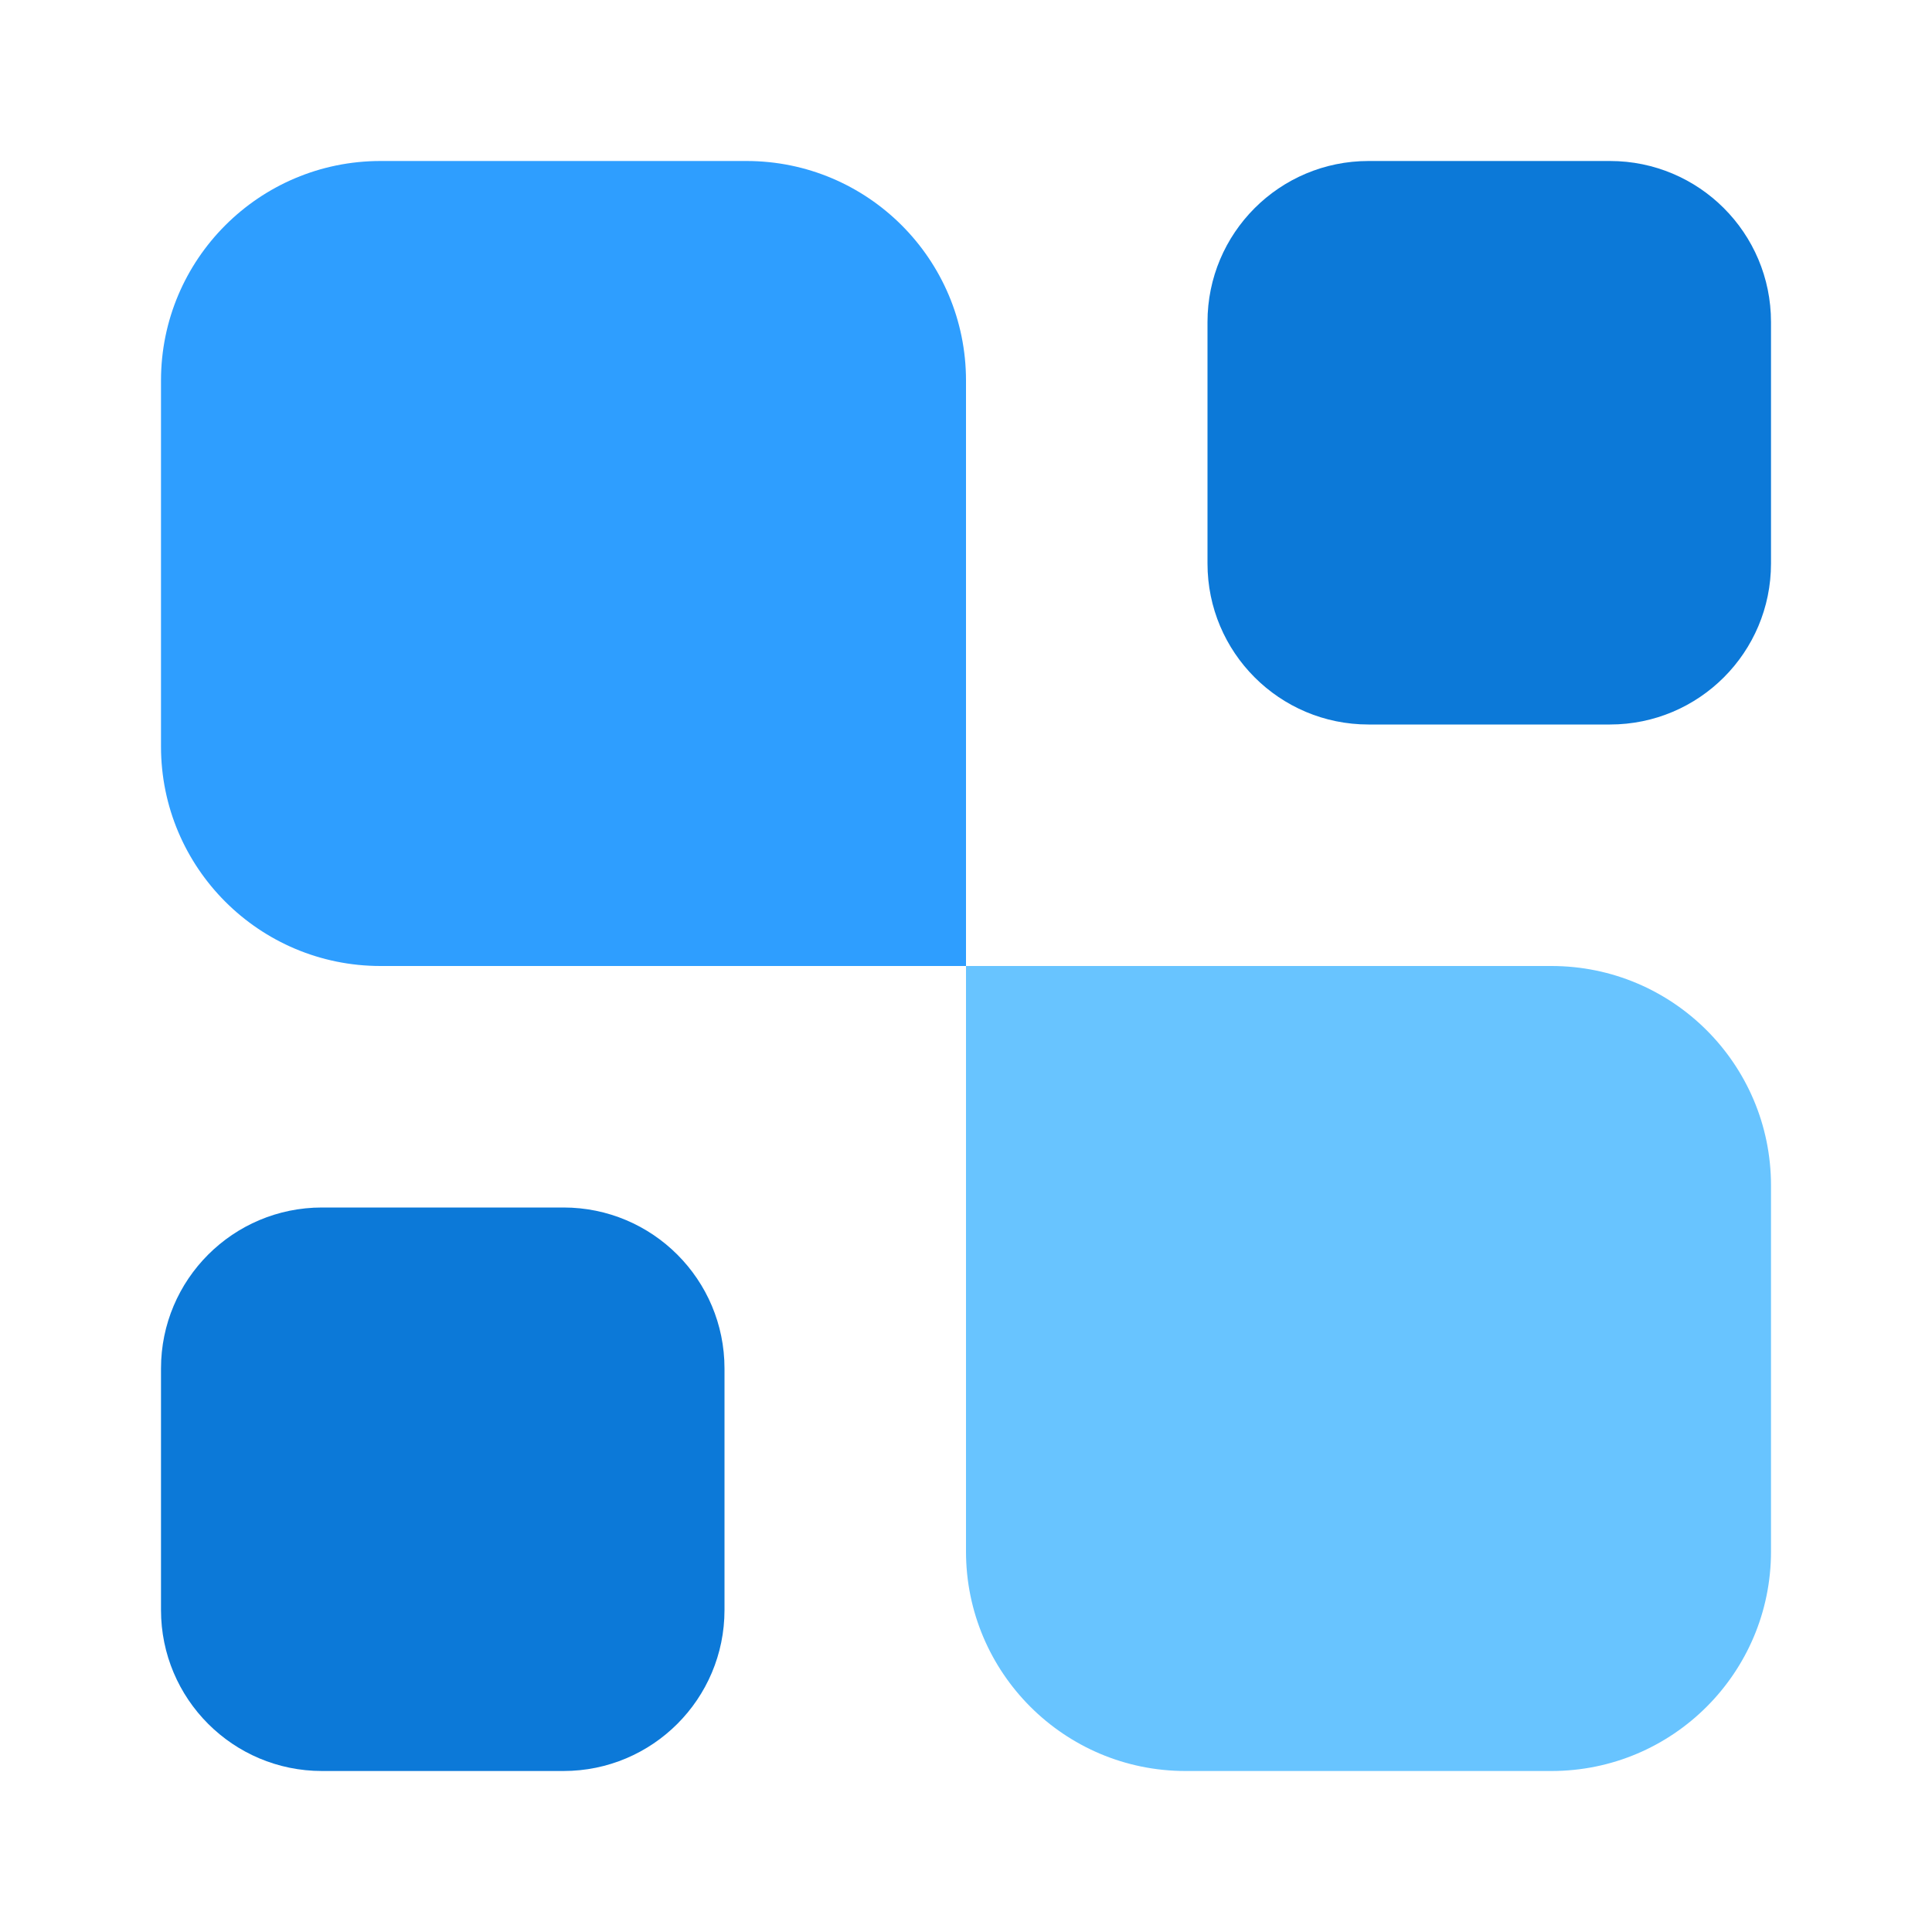
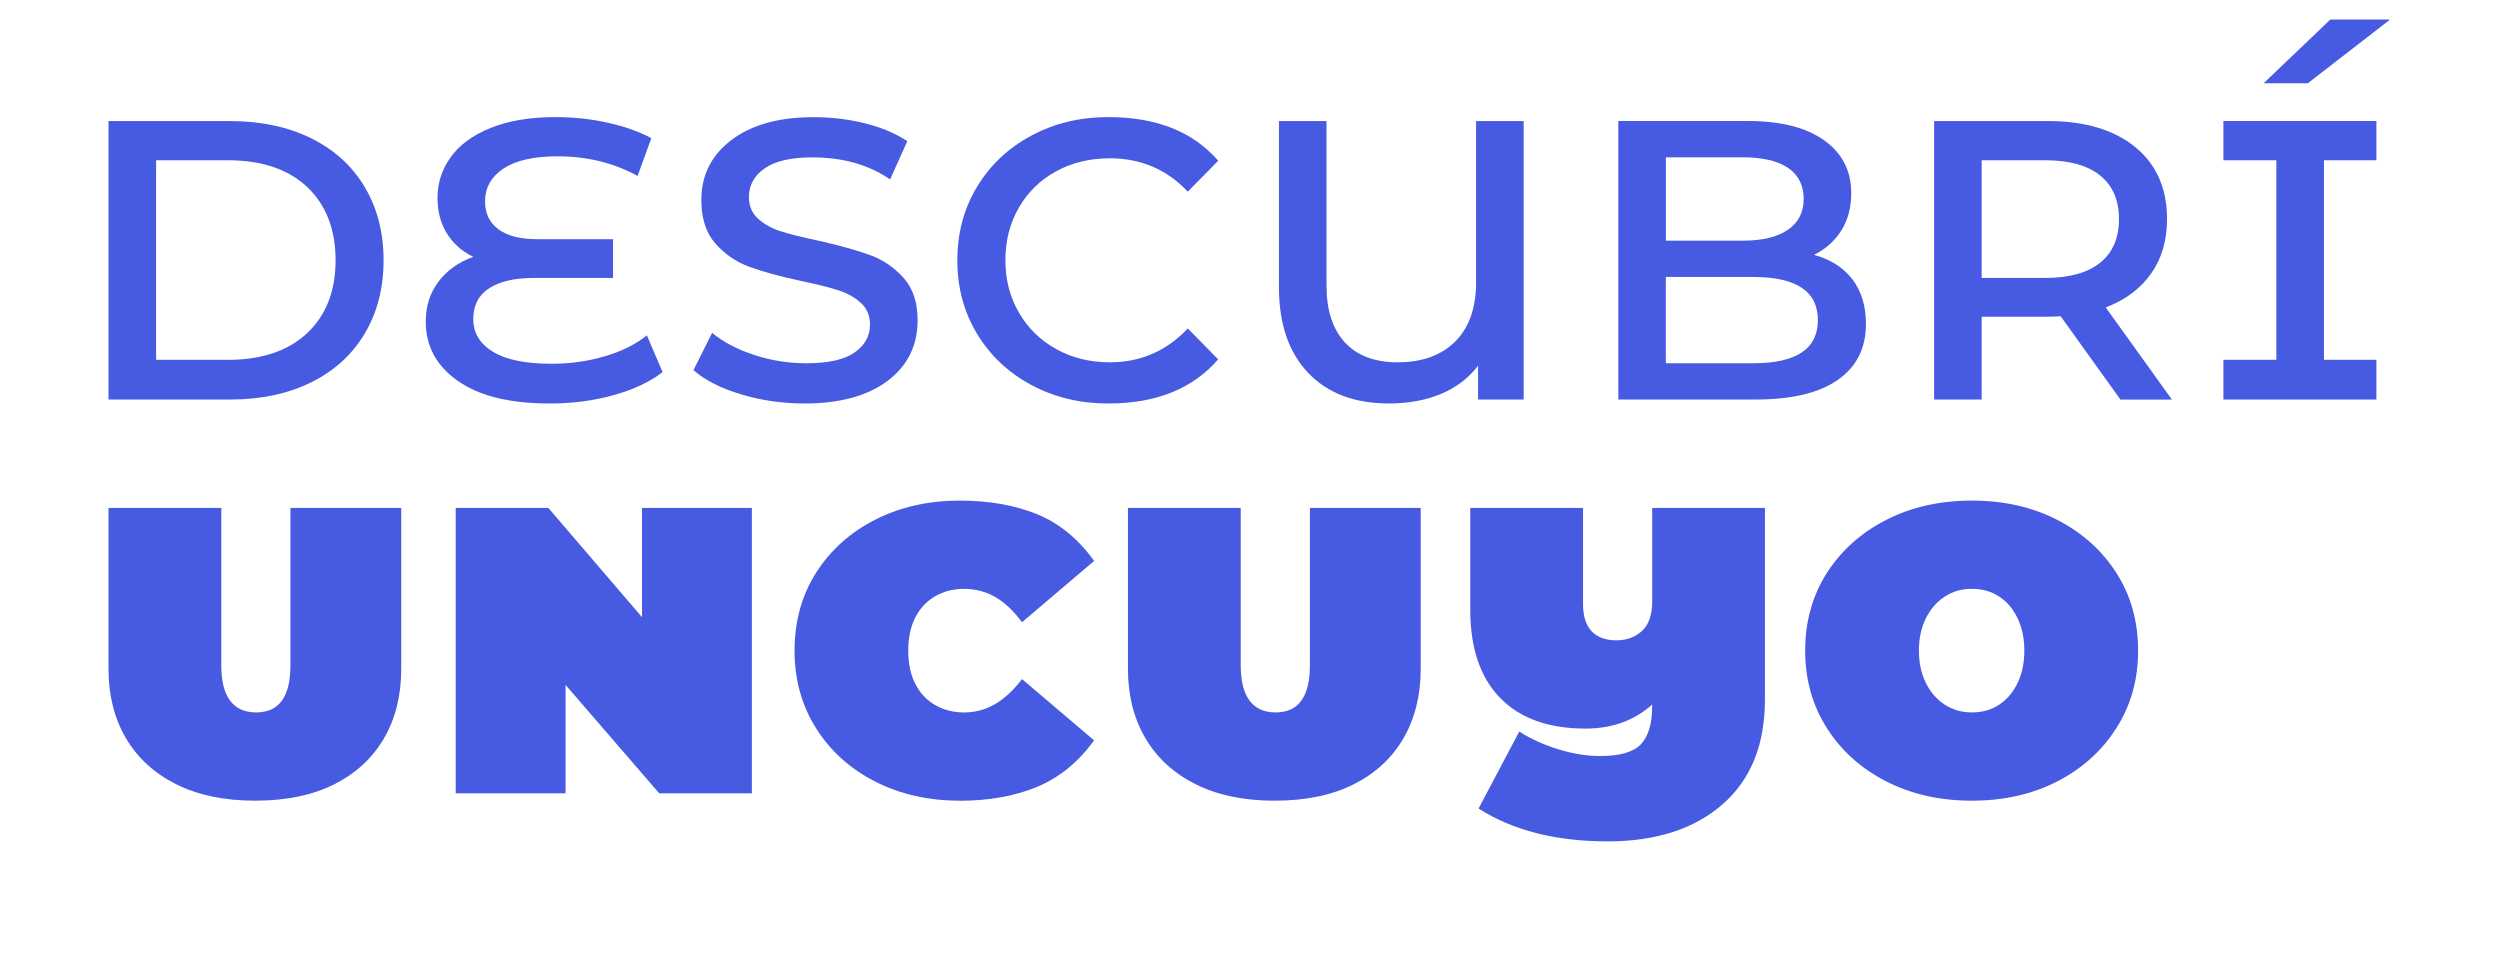
- <svg xmlns="http://www.w3.org/2000/svg" width="24" height="24" viewBox="0 0 24 24" fill="none">
-   <path d="M22 19.273C22 20.779 20.779 22 19.273 22H14.727C13.221 22 12 20.779 12 19.273V12H19.273C20.779 12 22 13.221 22 14.727V19.273Z" fill="#68C4FF" />
-   <path d="M20 2C21.105 2 22 2.895 22 4V7C22 8.105 21.105 9 20 9H17C15.895 9 15 8.105 15 7V4C15 2.895 15.895 2 17 2H20Z" fill="#0C79D8" />
-   <path d="M7 15C8.105 15 9 15.895 9 17V20C9 21.105 8.105 22 7 22H4C2.895 22 2 21.105 2 20V17C2 15.895 2.895 15 4 15H7Z" fill="#0C79D8" />
-   <path d="M12 12H4.727C3.221 12 2 10.779 2 9.273V4.727C2 3.221 3.221 2 4.727 2H9.273C10.779 2 12 3.221 12 4.727V12Z" fill="#2E9EFF" />
+ <svg xmlns="http://www.w3.org/2000/svg" id="Capa_1" version="1.1" viewBox="0 0 754.89 292.28">
+   <defs>
+     <style>
+       .st0 {
+         fill: #475ae2;
+       }
+     </style>
+   </defs>
+   <g>
+     <path class="st0" d="M32.76,36.55h36.57c9.38,0,17.57,1.73,24.58,5.18,7.01,3.46,12.41,8.36,16.21,14.73,3.8,6.37,5.7,13.75,5.7,22.14s-1.9,15.77-5.7,22.14-9.21,11.28-16.21,14.73c-7.01,3.46-15.2,5.18-24.58,5.18h-36.57s0-84.1,0-84.1ZM68.75,108.66c10.27,0,18.26-2.69,23.99-8.07,5.72-5.38,8.59-12.71,8.59-21.99s-2.86-16.75-8.59-22.14c-5.73-5.38-13.72-8.07-23.99-8.07h-21.62v60.26h21.62Z" />
+     <path class="st0" d="M200.08,112.36c-3.85,2.96-8.79,5.28-14.81,6.96-6.02,1.68-12.44,2.52-19.25,2.52-12.04,0-21.3-2.27-27.76-6.81-6.47-4.54-9.7-10.51-9.7-17.92,0-4.64,1.28-8.66,3.85-12.07s6.07-5.9,10.51-7.48c-3.46-1.68-6.12-4.05-8-7.11s-2.81-6.61-2.81-10.66c0-4.54,1.33-8.66,4-12.36,2.66-3.7,6.69-6.64,12.07-8.81,5.38-2.17,11.92-3.26,19.62-3.26,5.43,0,10.68.57,15.77,1.7,5.08,1.14,9.45,2.69,13.1,4.66l-4.15,11.4c-7.21-3.95-15.25-5.92-24.14-5.92-7.21,0-12.66,1.24-16.36,3.7-3.7,2.47-5.55,5.77-5.55,9.92,0,3.65,1.36,6.47,4.07,8.44,2.71,1.98,6.59,2.96,11.62,2.96h22.95v11.7h-23.84c-5.83,0-10.34,1.04-13.55,3.11s-4.81,5.18-4.81,9.33,1.97,7.43,5.92,9.85c3.95,2.42,9.87,3.63,17.77,3.63,5.63,0,11.01-.76,16.14-2.29s9.33-3.63,12.59-6.29l4.74,11.1h.01Z" />
+     <path class="st0" d="M223.84,119.09c-6.17-1.83-10.98-4.27-14.44-7.33l5.63-11.25c3.36,2.76,7.57,4.99,12.66,6.66,5.08,1.68,10.34,2.52,15.77,2.52,6.61,0,11.47-1.08,14.58-3.26,3.11-2.17,4.66-4.98,4.66-8.44,0-2.66-.91-4.83-2.74-6.51s-4.12-2.96-6.88-3.85c-2.77-.89-6.52-1.82-11.25-2.81-6.42-1.38-11.62-2.81-15.62-4.29s-7.4-3.82-10.22-7.03c-2.81-3.21-4.22-7.58-4.22-13.1,0-7.5,3.04-13.55,9.11-18.14s14.34-6.88,24.8-6.88c5.33,0,10.49.62,15.47,1.85,4.98,1.23,9.25,3.04,12.81,5.4l-5.18,11.55c-6.42-4.44-14.27-6.66-23.54-6.66-6.42,0-11.2,1.11-14.36,3.33-3.16,2.22-4.74,5.11-4.74,8.66,0,2.66.91,4.84,2.74,6.51,1.83,1.68,4.15,2.96,6.96,3.85s6.59,1.83,11.33,2.81c6.52,1.48,11.72,2.94,15.62,4.37s7.25,3.73,10.07,6.88c2.81,3.16,4.22,7.4,4.22,12.74,0,7.7-3.04,13.82-9.11,18.36-6.07,4.54-14.44,6.81-25.1,6.81-6.52,0-12.86-.91-19.03-2.74h0Z" />
+     <path class="st0" d="M311.35,116.21c-6.96-3.75-12.41-8.91-16.36-15.47s-5.92-13.94-5.92-22.14,1.97-15.57,5.92-22.14c3.95-6.56,9.4-11.72,16.36-15.47s14.73-5.63,23.32-5.63c14.51,0,25.57,4.39,33.17,13.18l-9.18,9.33c-6.32-6.71-14.17-10.07-23.54-10.07-6.02,0-11.43,1.31-16.21,3.92-4.79,2.62-8.54,6.27-11.25,10.96-2.72,4.69-4.07,9.99-4.07,15.92s1.36,11.08,4.07,15.77c2.71,4.69,6.46,8.37,11.25,11.03s10.19,4,16.21,4c9.28,0,17.12-3.41,23.54-10.22l9.18,9.33c-7.7,8.88-18.76,13.33-33.17,13.33-8.59,0-16.36-1.87-23.32-5.63h0Z" />
+     <path class="st0" d="M460.08,36.55v84.1h-13.77v-10.22c-2.86,3.75-6.59,6.59-11.18,8.51s-9.85,2.89-15.77,2.89c-10.36,0-18.48-3.08-24.36-9.25-5.87-6.17-8.81-14.78-8.81-25.84v-50.19h14.36v49.75c0,7.4,1.85,13.1,5.55,17.1,3.7,4,9.01,6,15.92,6,7.4,0,13.2-2.1,17.4-6.29,4.19-4.19,6.29-10.14,6.29-17.84v-48.71h14.37Z" />
+     <path class="st0" d="M559.36,84.37c2.71,3.55,4.07,8.05,4.07,13.47,0,7.31-2.84,12.93-8.51,16.88-5.68,3.95-13.94,5.92-24.8,5.92h-41.46V36.54h39.09c9.97,0,17.67,1.95,23.1,5.85s8.14,9.21,8.14,15.92c0,4.35-.99,8.1-2.96,11.25-1.98,3.16-4.74,5.63-8.29,7.4,5.03,1.38,8.91,3.85,11.62,7.4h0ZM503.02,47.5v25.17h23.25c5.82,0,10.34-1.08,13.55-3.26,3.21-2.17,4.81-5.28,4.81-9.33s-1.58-7.28-4.74-9.4-7.7-3.18-13.62-3.18h-23.25ZM548.92,96.66c0-8.69-6.52-13.03-19.55-13.03h-26.36v26.06h26.36c13.03,0,19.55-4.34,19.55-13.03Z" />
+     <path class="st0" d="M640.28,120.65l-18.06-25.17c-.79.1-2.07.15-3.85.15h-19.99v25.02h-14.36V36.55h34.35c11.15,0,19.94,2.62,26.36,7.85,6.42,5.23,9.62,12.49,9.62,21.77,0,6.42-1.61,11.89-4.81,16.44-3.21,4.54-7.77,7.95-13.7,10.22l19.99,27.84h-15.55v-.02ZM634.14,79.34c3.8-3.06,5.7-7.45,5.7-13.18s-1.9-10.12-5.7-13.18-9.35-4.59-16.66-4.59h-19.1v35.54h19.1c7.3,0,12.86-1.53,16.66-4.59Z" />
+     <path class="st0" d="M701.73,48.39v60.26h15.84v11.99h-46.2v-11.99h15.99v-60.26h-15.99v-11.85h46.2v11.85h-15.84ZM703.65,5.9h18.06l-24.87,19.25h-13.33l20.14-19.25Z" />
+   </g>
+   <g>
+     <path class="st0" d="M77.04,241.77c-9.28,0-17.23-1.65-23.84-4.96s-11.67-7.94-15.18-13.92c-3.51-5.97-5.26-12.96-5.26-20.95v-48.56h34.06v47.53c0,4.74.89,8.29,2.67,10.66s4.39,3.55,7.85,3.55,6.05-1.18,7.77-3.55c1.73-2.37,2.59-5.92,2.59-10.66v-47.53h33.46v48.56c0,8-1.73,14.98-5.18,20.95-3.46,5.97-8.47,10.61-15.03,13.92-6.57,3.31-14.54,4.96-23.91,4.96h0Z" />
+     <path class="st0" d="M137.6,239.55v-86.17h27.98l41.01,47.83h-12.73v-47.83h33.17v86.17h-27.98l-41.31-47.83h13.03v47.83h-33.17,0Z" />
+     <path class="st0" d="M289.81,241.77c-9.48,0-17.99-1.93-25.54-5.77-7.55-3.85-13.5-9.2-17.84-16.07-4.34-6.86-6.51-14.68-6.51-23.47s2.17-16.73,6.51-23.54c4.34-6.81,10.29-12.14,17.84-15.99s16.07-5.77,25.54-5.77c8.78,0,16.53,1.36,23.25,4.07,6.71,2.71,12.49,7.43,17.32,14.14l-21.77,18.51c-2.57-3.45-5.28-6-8.14-7.63-2.86-1.63-5.97-2.44-9.33-2.44s-6.17.74-8.74,2.22c-2.57,1.48-4.57,3.6-6,6.37s-2.15,6.12-2.15,10.07.72,7.31,2.15,10.07c1.43,2.77,3.43,4.89,6,6.37,2.57,1.48,5.48,2.22,8.74,2.22s6.46-.84,9.33-2.52c2.86-1.68,5.57-4.19,8.14-7.55l21.77,18.51c-4.84,6.62-10.61,11.3-17.32,14.07-6.71,2.76-14.46,4.15-23.25,4.15v-.02Z" />
+     <path class="st0" d="M384.87,241.77c-9.28,0-17.23-1.65-23.84-4.96s-11.67-7.94-15.18-13.92c-3.51-5.97-5.26-12.96-5.26-20.95v-48.56h34.06v47.53c0,4.74.89,8.29,2.67,10.66s4.39,3.55,7.85,3.55,6.05-1.18,7.77-3.55c1.73-2.37,2.59-5.92,2.59-10.66v-47.53h33.46v48.56c0,8-1.73,14.98-5.18,20.95-3.46,5.97-8.47,10.61-15.03,13.92-6.57,3.31-14.54,4.96-23.91,4.96Z" />
+     <path class="st0" d="M532.93,153.38v57.89c0,13.62-4.27,24.16-12.81,31.61-8.54,7.45-20.11,11.18-34.72,11.18-15.6,0-28.58-3.31-38.94-9.92l12.29-23.25c3.55,2.27,7.53,4.07,11.92,5.4,4.39,1.33,8.56,2,12.51,2,5.92,0,10.02-1.18,12.29-3.55,2.27-2.37,3.41-6.22,3.41-11.55v-.44c-5.43,4.84-12.14,7.25-20.14,7.25-11.16,0-19.74-3.08-25.76-9.25s-9.03-15.08-9.03-26.73v-30.65h34.06v29.02c0,3.65.86,6.39,2.59,8.22,1.73,1.83,4.22,2.74,7.48,2.74,3.06,0,5.63-.94,7.7-2.81s3.11-4.89,3.11-9.03v-28.13h34.06-.02Z" />
+     <path class="st0" d="M595.42,241.77c-9.68,0-18.31-1.95-25.91-5.85s-13.57-9.28-17.92-16.14c-4.34-6.86-6.51-14.63-6.51-23.32s2.17-16.58,6.51-23.39,10.31-12.16,17.92-16.06c7.6-3.9,16.24-5.85,25.91-5.85s18.29,1.95,25.84,5.85c7.55,3.9,13.5,9.25,17.84,16.06s6.51,14.61,6.51,23.39-2.17,16.46-6.51,23.32c-4.34,6.86-10.29,12.24-17.84,16.14-7.55,3.9-16.17,5.85-25.84,5.85ZM595.42,215.12c3.16,0,5.92-.79,8.29-2.37s4.22-3.78,5.55-6.59,2-6.04,2-9.7-.67-6.88-2-9.7c-1.33-2.81-3.18-5.01-5.55-6.59s-5.13-2.37-8.29-2.37-5.8.79-8.22,2.37-4.32,3.77-5.7,6.59c-1.38,2.81-2.07,6.05-2.07,9.7s.69,6.89,2.07,9.7,3.28,5.01,5.7,6.59,5.16,2.37,8.22,2.37Z" />
+   </g>
</svg>
